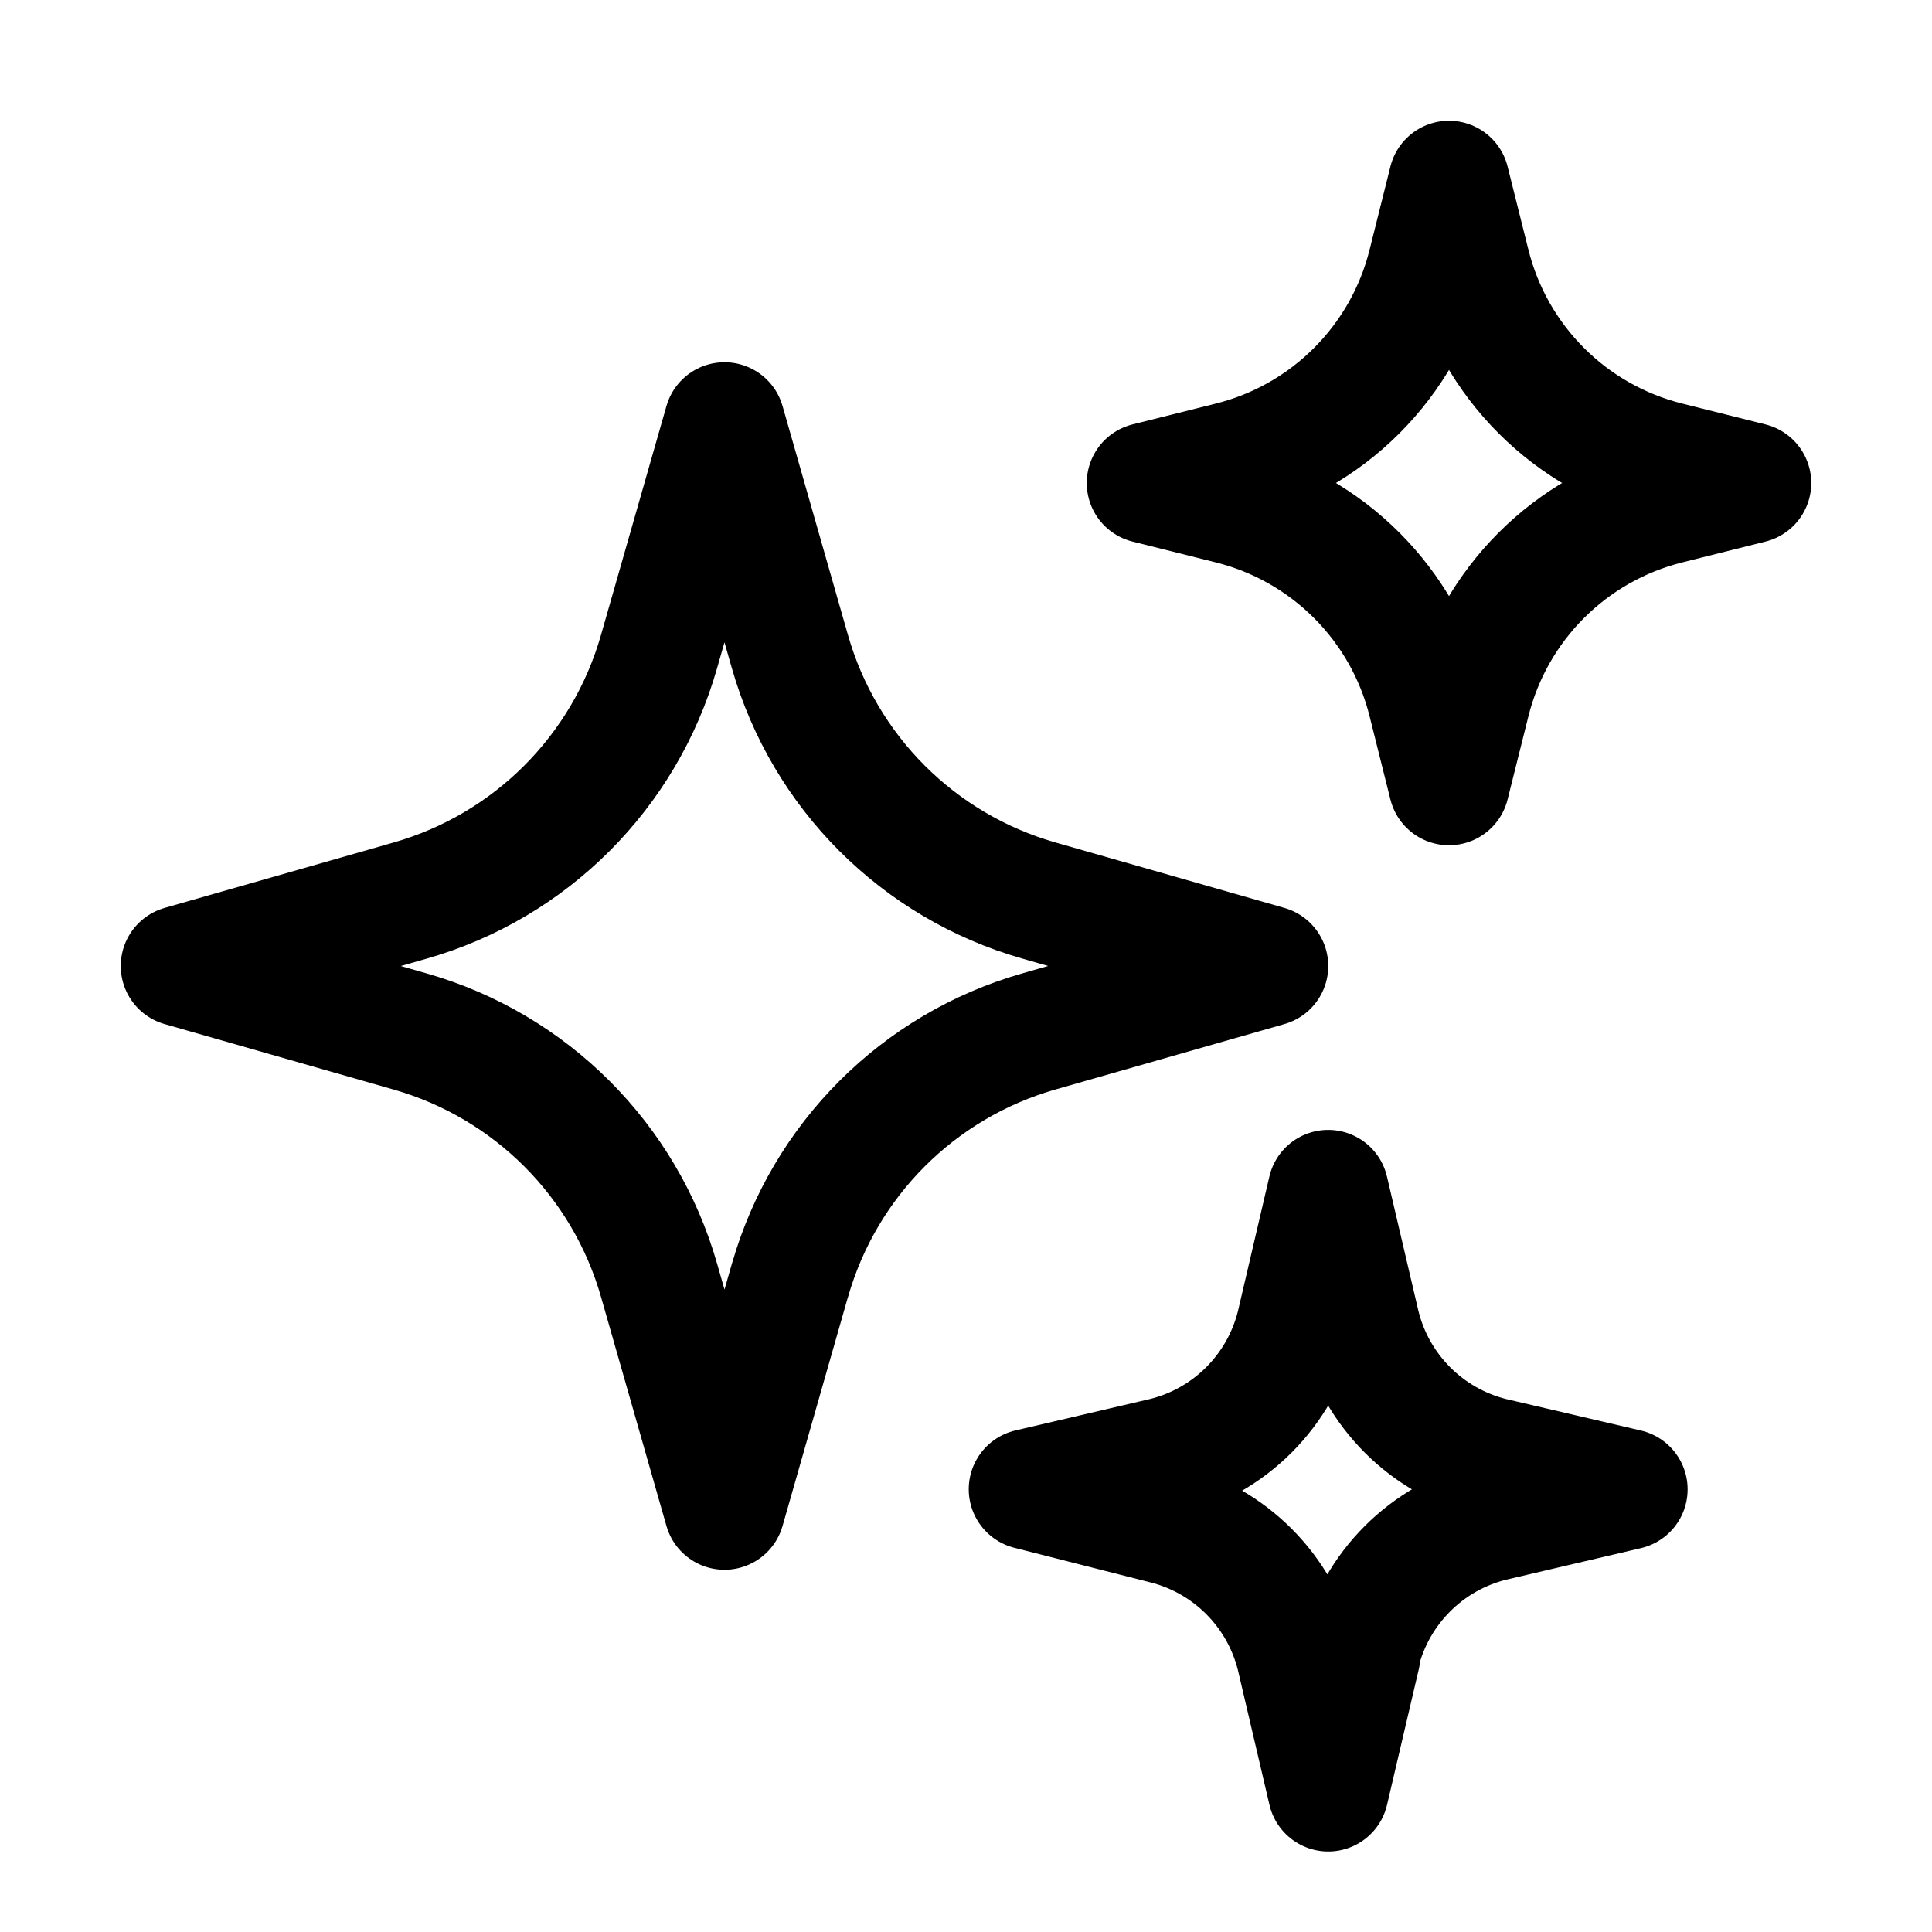
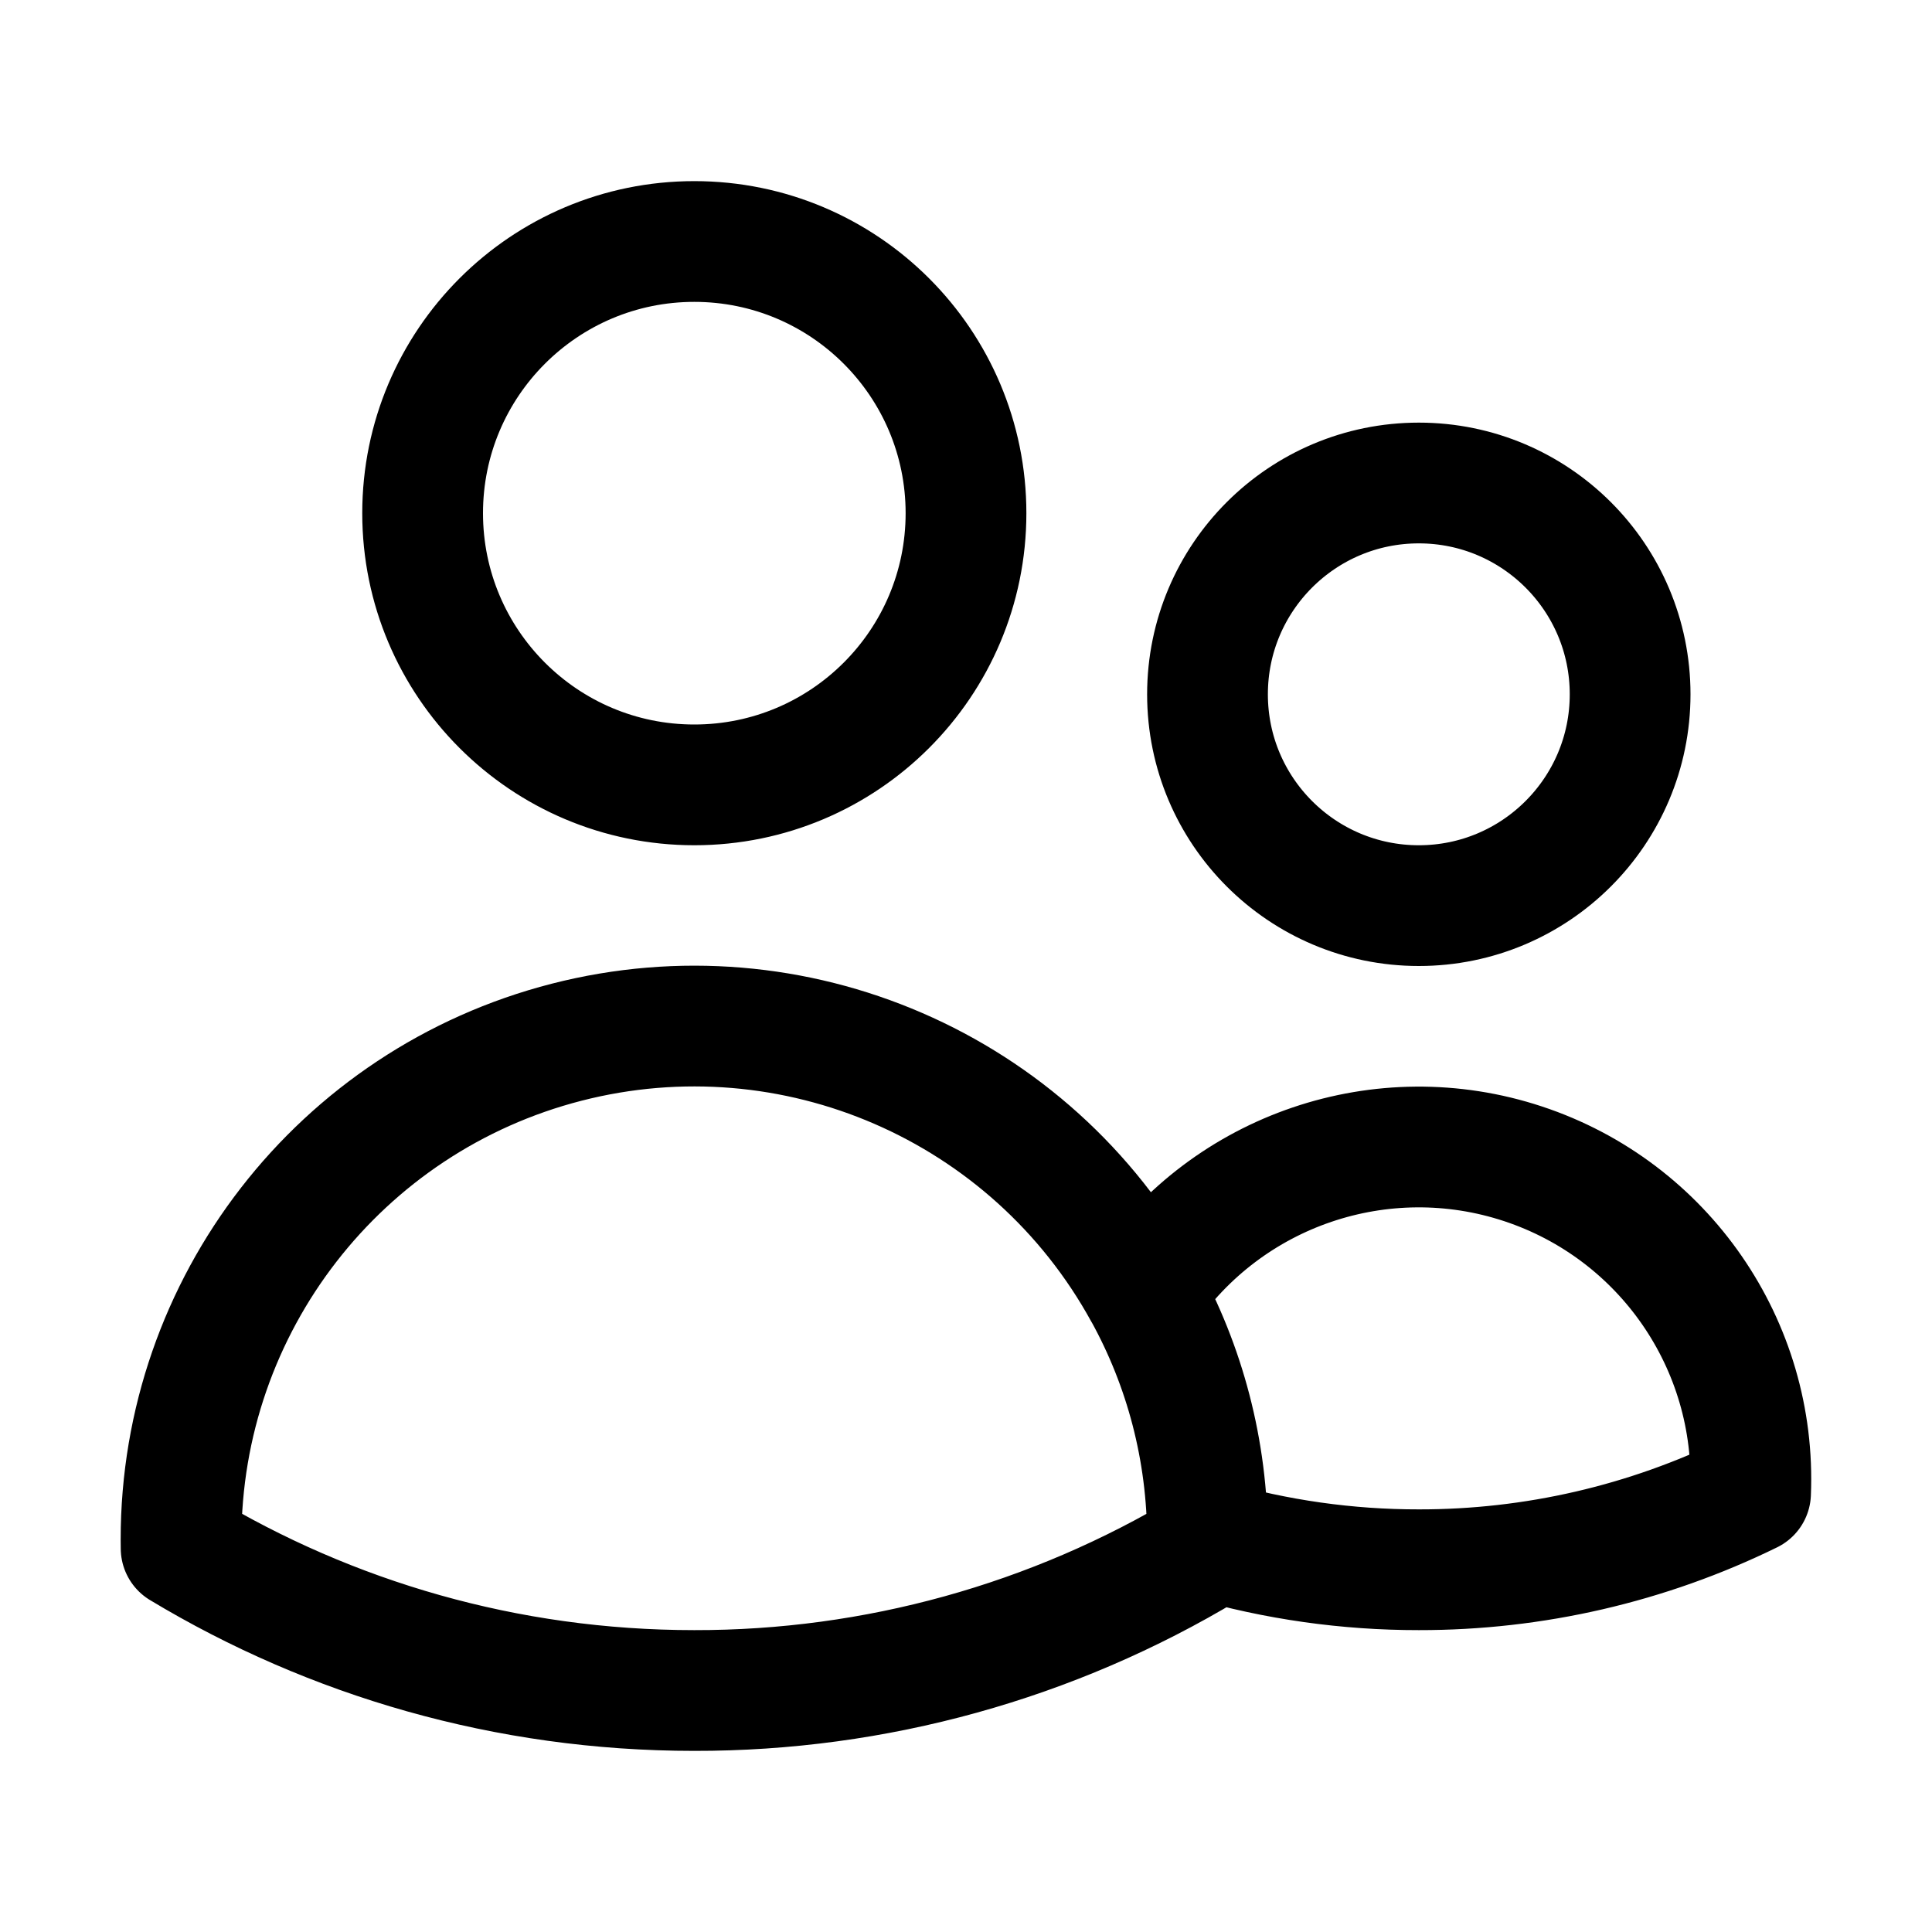
- <svg xmlns="http://www.w3.org/2000/svg" fill="none" viewBox="0 0 24 24" stroke-width="1.5" stroke="currentColor" class="w-6 h-6">
-   <path stroke-linecap="round" stroke-linejoin="round" d="M9.813 15.904 9 18.75l-.813-2.846a4.5 4.5 0 0 0-3.09-3.09L2.25 12l2.846-.813a4.5 4.5 0 0 0 3.09-3.09L9 5.25l.813 2.846a4.5 4.5 0 0 0 3.09 3.09L15.75 12l-2.846.813a4.5 4.5 0 0 0-3.09 3.09ZM18.259 8.715 18 9.75l-.259-1.035a3.375 3.375 0 0 0-2.455-2.456L14.25 6l1.036-.259a3.375 3.375 0 0 0 2.455-2.456L18 2.25l.259 1.035a3.375 3.375 0 0 0 2.456 2.456L21.75 6l-1.035.259a3.375 3.375 0 0 0-2.456 2.456ZM16.894 20.567 16.5 22.25l-.394-1.683a2.25 2.25 0 0 0-1.638-1.639L12.784 18.5l1.683-.393a2.25 2.25 0 0 0 1.639-1.638l.393-1.683.394 1.683a2.25 2.25 0 0 0 1.638 1.639l1.683.393-1.683.394a2.25 2.25 0 0 0-1.639 1.638Z" />
+ <svg xmlns="http://www.w3.org/2000/svg" fill="none" viewBox="0 0 24 24" stroke-width="1.5" stroke="currentColor">
+   <path stroke-linecap="round" stroke-linejoin="round" d="M15 19.128a9.38 9.38 0 0 0 2.625.372 9.337 9.337 0 0 0 4.121-.952 4.125 4.125 0 0 0-7.533-2.493M15 19.128v-.003c0-1.113-.285-2.16-.786-3.07M15 19.128v.106A12.318 12.318 0 0 1 8.624 21c-2.331 0-4.512-.645-6.374-1.766l-.001-.109a6.375 6.375 0 0 1 11.964-3.07M12 6.375a3.375 3.375 0 1 1-6.75 0 3.375 3.375 0 0 1 6.75 0Zm8.25 2.25a2.625 2.625 0 1 1-5.25 0 2.625 2.625 0 0 1 5.25 0Z" />
</svg>
